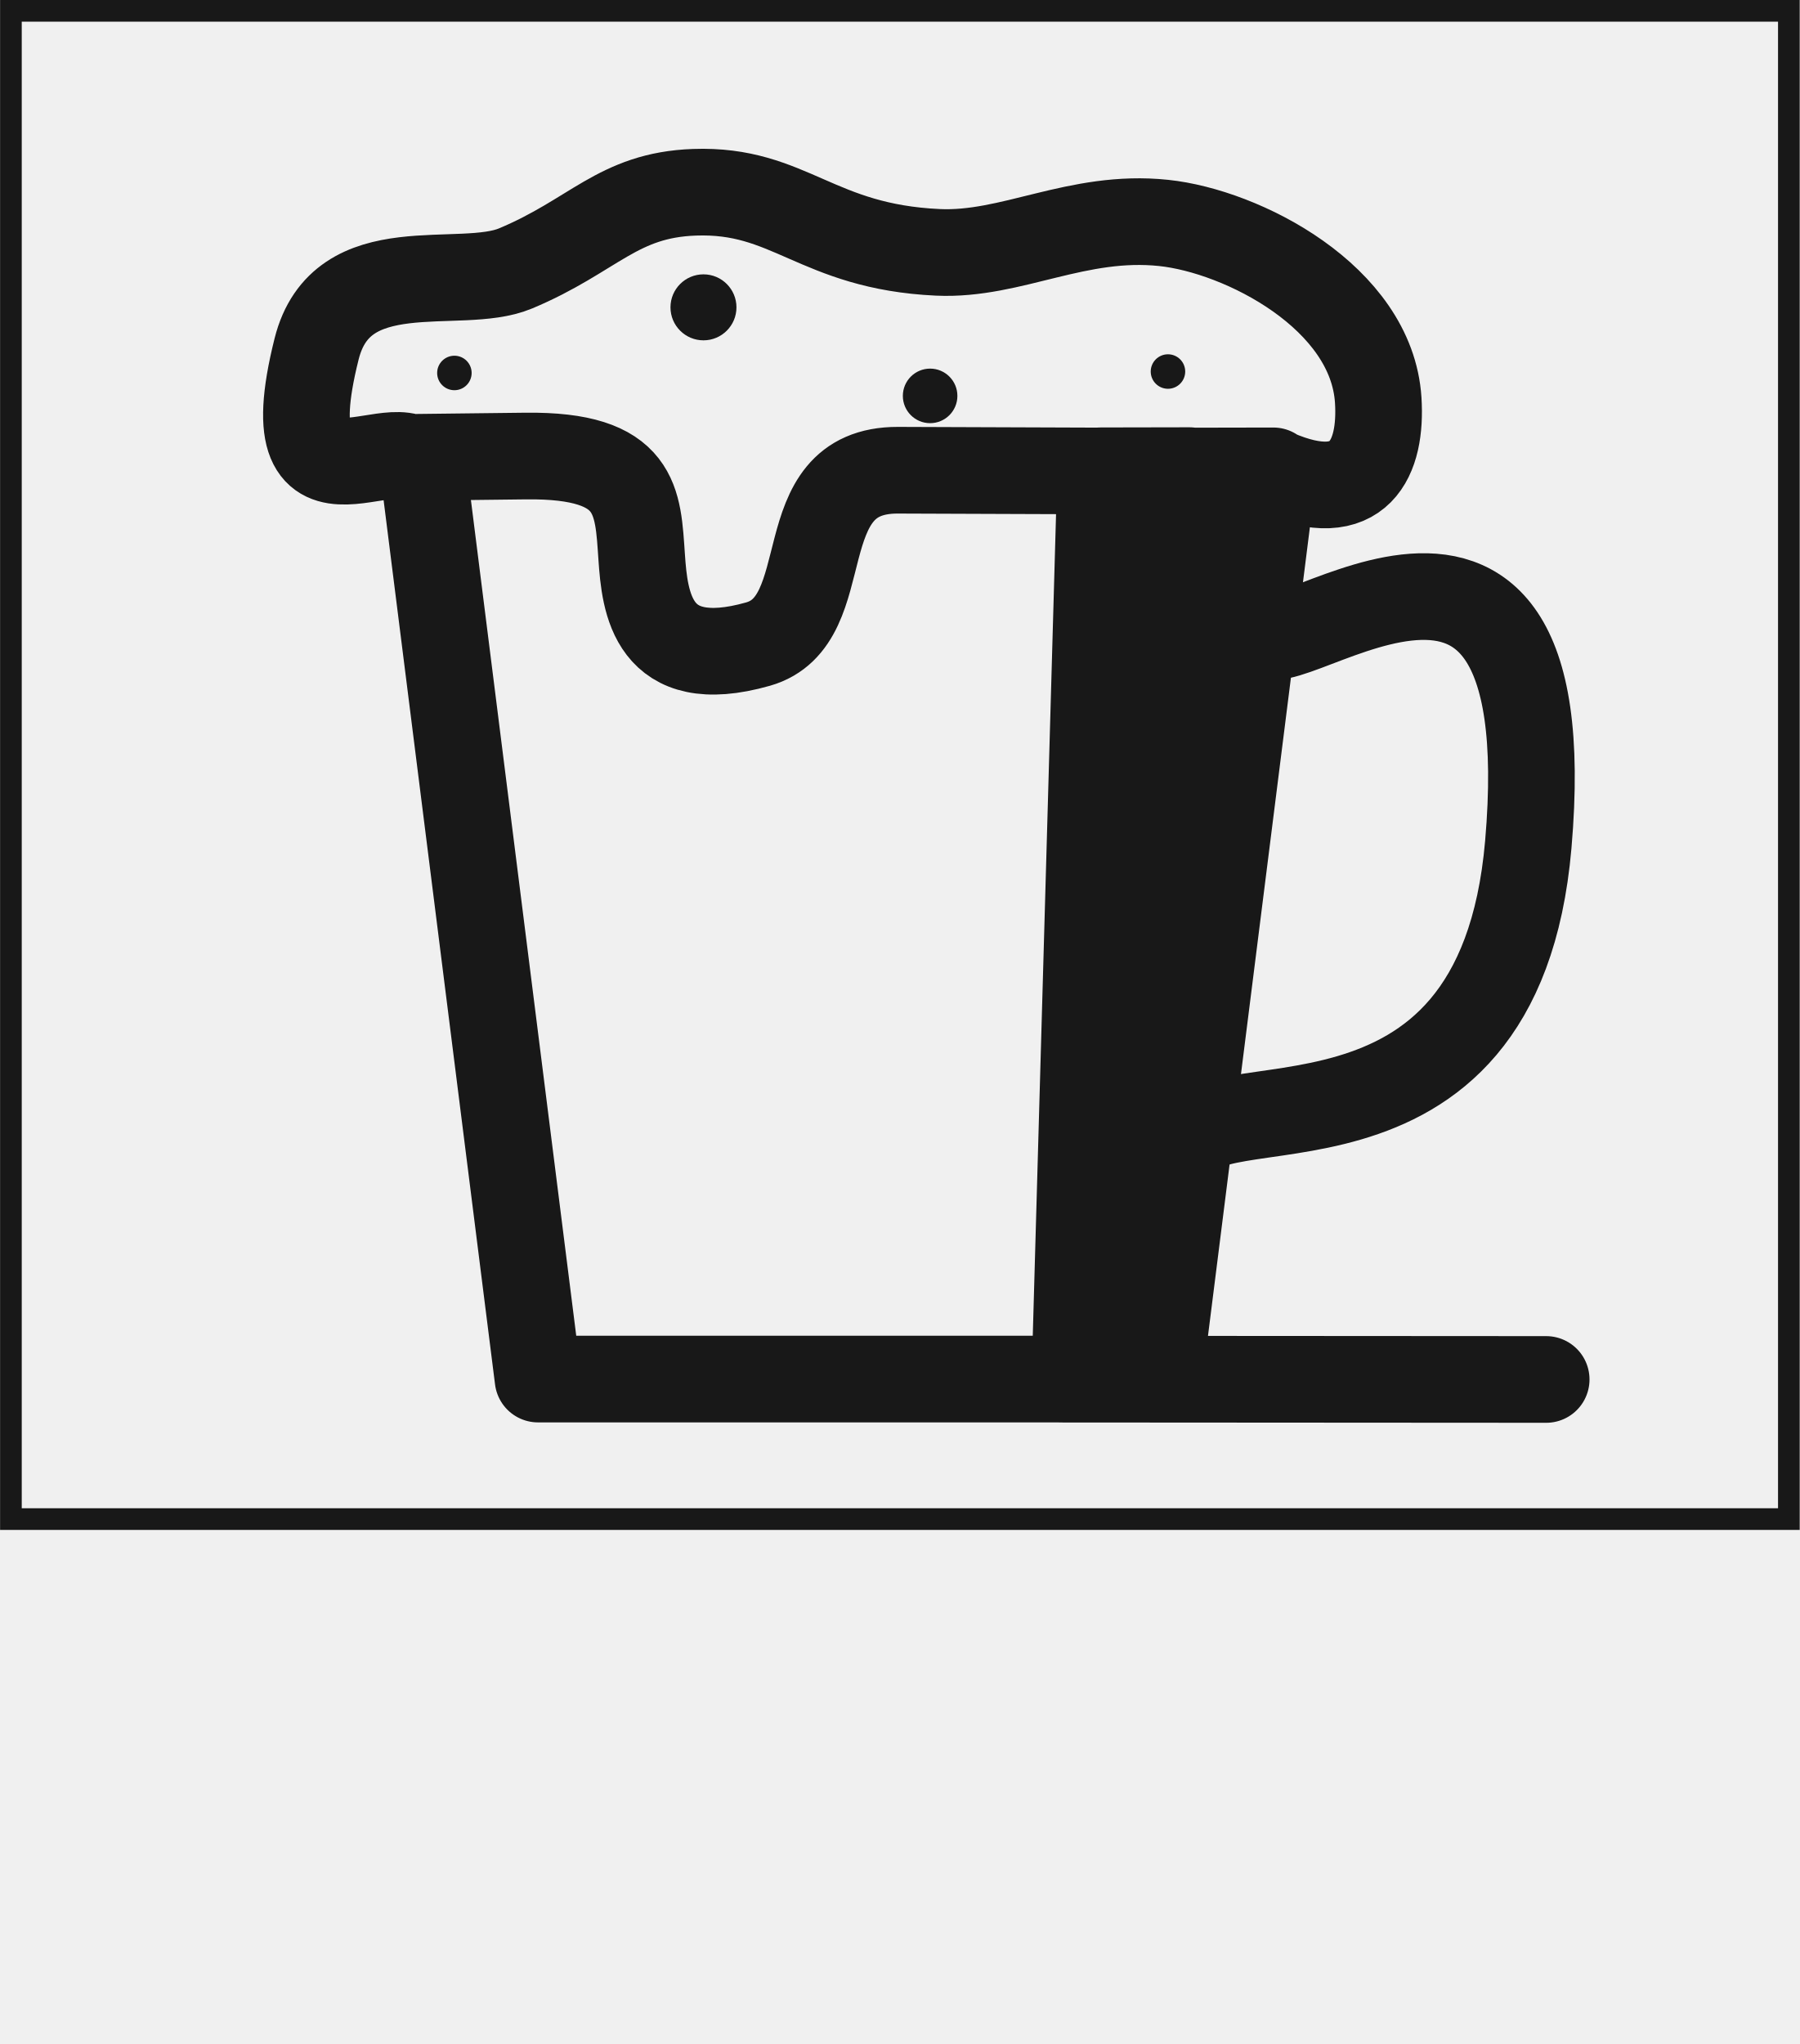
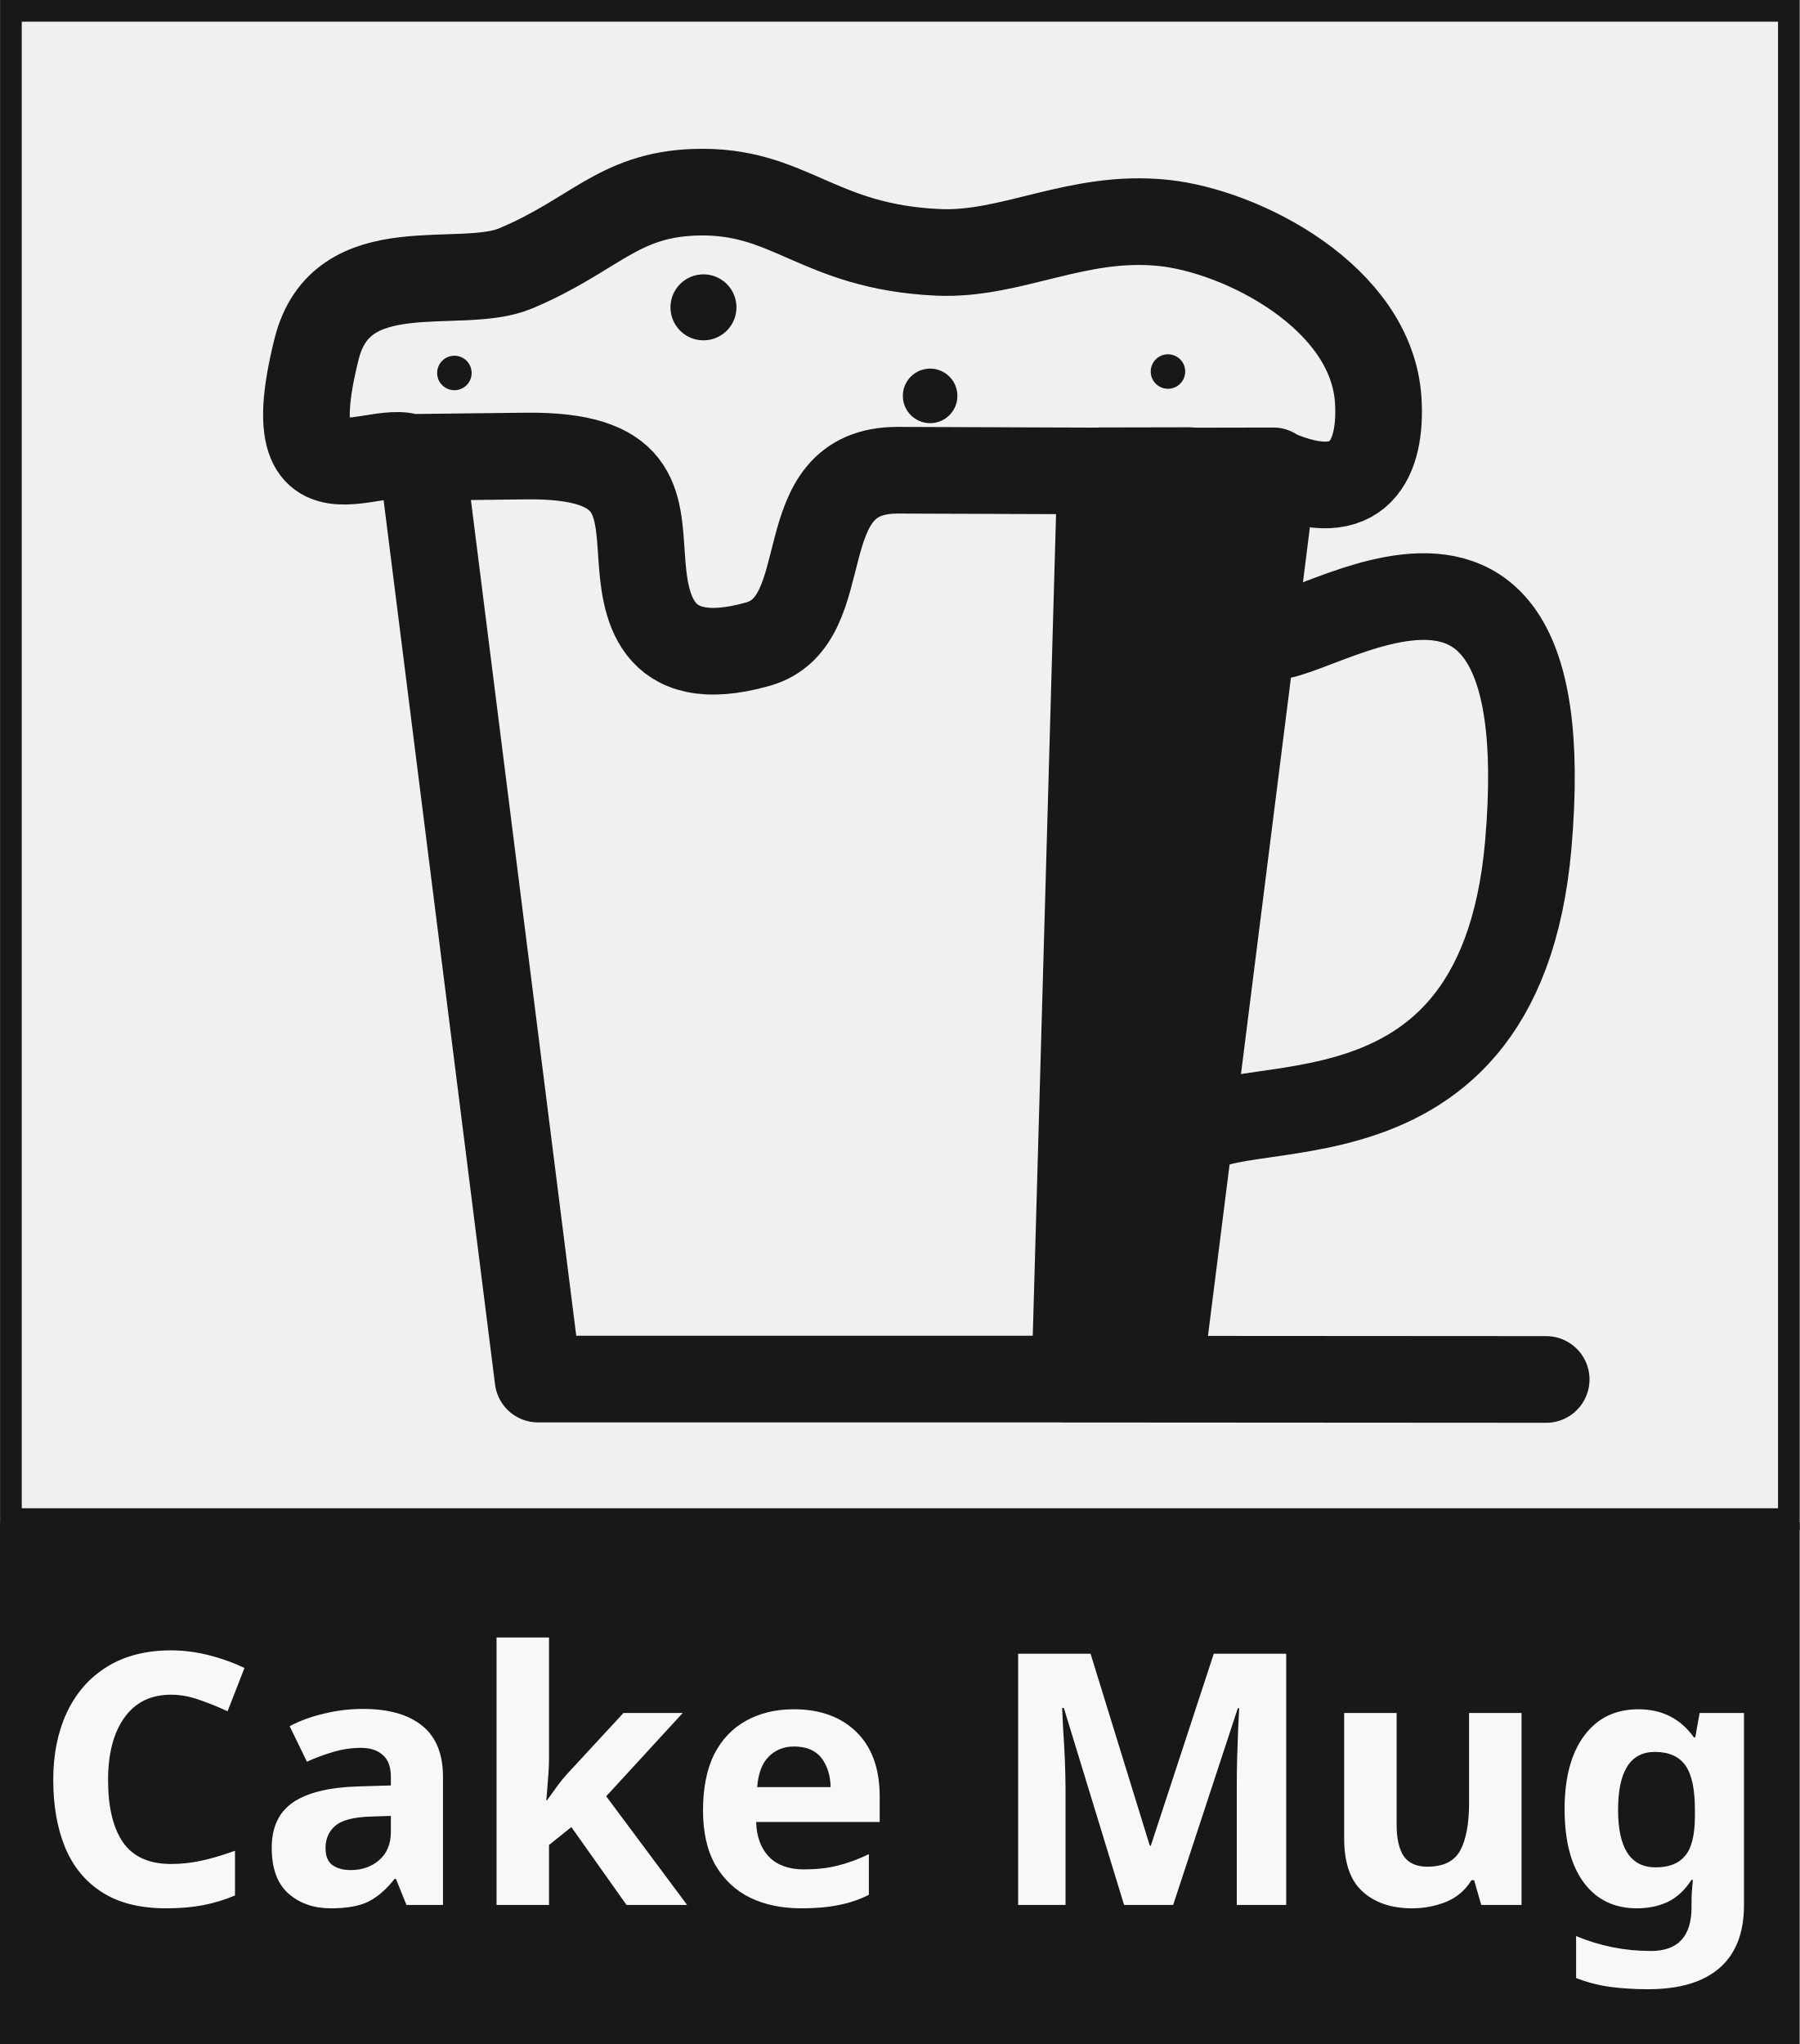
<svg xmlns="http://www.w3.org/2000/svg" xmlns:xlink="http://www.w3.org/1999/xlink" width="83.081mm" height="94.34mm" viewBox="0 0 83.081 94.34" version="1.1" id="svg5" xml:space="preserve">
  <defs id="defs2">
    <linearGradient id="linearGradient2786">
      <stop style="stop-color:#181818;stop-opacity:1;" offset="0" id="stop2784" />
    </linearGradient>
    <linearGradient xlink:href="#linearGradient2786" id="linearGradient2788" x1="65.818" y1="181.124" x2="144.025" y2="181.124" gradientUnits="userSpaceOnUse" />
    <filter id="mask-powermask-path-effect4974_inverse" style="color-interpolation-filters:sRGB" height="100" width="100" x="-50" y="-50">
      <feColorMatrix id="mask-powermask-path-effect4974_primitive1" values="1" type="saturate" result="fbSourceGraphic" />
      <feColorMatrix id="mask-powermask-path-effect4974_primitive2" values="-1 0 0 0 1 0 -1 0 0 1 0 0 -1 0 1 0 0 0 1 0 " in="fbSourceGraphic" />
    </filter>
    <filter id="mask-powermask-path-effect4998_inverse" style="color-interpolation-filters:sRGB" height="100" width="100" x="-50" y="-50">
      <feColorMatrix id="mask-powermask-path-effect4998_primitive1" values="1" type="saturate" result="fbSourceGraphic" />
      <feColorMatrix id="mask-powermask-path-effect4998_primitive2" values="-1 0 0 0 1 0 -1 0 0 1 0 0 -1 0 1 0 0 0 1 0 " in="fbSourceGraphic" />
    </filter>
    <filter id="mask-powermask-path-effect5010_inverse" style="color-interpolation-filters:sRGB" height="100" width="100" x="-50" y="-50">
      <feColorMatrix id="mask-powermask-path-effect5010_primitive1" values="1" type="saturate" result="fbSourceGraphic" />
      <feColorMatrix id="mask-powermask-path-effect5010_primitive2" values="-1 0 0 0 1 0 -1 0 0 1 0 0 -1 0 1 0 0 0 1 0 " in="fbSourceGraphic" />
    </filter>
    <filter id="mask-powermask-path-effect5754_inverse" style="color-interpolation-filters:sRGB" height="100" width="100" x="-50" y="-50">
      <feColorMatrix id="mask-powermask-path-effect5754_primitive1" values="1" type="saturate" result="fbSourceGraphic" />
      <feColorMatrix id="mask-powermask-path-effect5754_primitive2" values="-1 0 0 0 1 0 -1 0 0 1 0 0 -1 0 1 0 0 0 1 0 " in="fbSourceGraphic" />
    </filter>
-     <mask maskUnits="userSpaceOnUse" id="mask-powermask-path-effect6502">
-       <path id="mask-powermask-path-effect6502_box" style="fill:#ffffff;fill-opacity:1" d="m 62.491,167.275 h 85.079 v 26.077 H 62.491 Z" />
-       <text xml:space="preserve" style="font-style:normal;font-variant:normal;font-weight:bold;font-stretch:normal;font-size:16.228px;font-family:'Yu Gothic';-inkscape-font-specification:'Yu Gothic Bold';mix-blend-mode:normal;fill:#000000;fill-opacity:1;fill-rule:nonzero;stroke:none;stroke-width:1;stroke-linecap:butt;stroke-linejoin:miter;stroke-dasharray:none;stroke-opacity:1" x="65.01" y="185.934" id="text6500">
-         <tspan id="tspan6498" style="font-style:normal;font-variant:normal;font-weight:bold;font-stretch:normal;font-size:16.228px;font-family:'Yu Gothic';-inkscape-font-specification:'Yu Gothic Bold';fill:#000000;fill-opacity:1;fill-rule:nonzero;stroke-width:1" x="65.01" y="185.934">Cake Mug</tspan>
-       </text>
-     </mask>
    <filter id="mask-powermask-path-effect6502_inverse" style="color-interpolation-filters:sRGB" height="100" width="100" x="-50" y="-50">
      <feColorMatrix id="mask-powermask-path-effect6502_primitive1" values="1" type="saturate" result="fbSourceGraphic" />
      <feColorMatrix id="mask-powermask-path-effect6502_primitive2" values="-1 0 0 0 1 0 -1 0 0 1 0 0 -1 0 1 0 0 0 1 0 " in="fbSourceGraphic" />
    </filter>
  </defs>
  <g id="layer1" transform="translate(-63.49129,-98.01189)">
    <rect style="fill:none;fill-opacity:0;stroke:#181818;stroke-width:1;stroke-linecap:butt;stroke-linejoin:miter;stroke-dasharray:none;stroke-opacity:1" id="rect1307" width="82.077" height="69.613" x="63.995" y="98.512" />
    <path style="fill:none;fill-opacity:1;stroke:#181818;stroke-width:4;stroke-linecap:round;stroke-linejoin:round;stroke-dasharray:none;stroke-opacity:1" d="m 122.273,119.745 -5.284,41.917 H 88.329 l -5.284,-41.917 m 39.229,-8.9e-4 -4.096,0.008 -1.188,41.908 m 17.879,0.02 -22.406,-0.014 m 5.933,-41.933 -4.096,0.008 -1.188,41.908 M 82.997,119.835 c -0.634,-2.764 -7.137,3.235 -4.89,-5.718 1.149,-4.578 6.593,-2.632 9.182,-3.715 3.613,-1.511 4.712,-3.388 8.257,-3.516 4.412,-0.158 5.612,2.513 11.244,2.773 3.399,0.157 6.429,-1.777 10.418,-1.358 3.638,0.381 9.605,3.433 9.907,8.177 0.168,2.639 -0.813,5.052 -4.739,3.347 m -6.249,-0.069 -11.179,-0.041 c -5.198,-0.019 -2.679,6.95 -6.464,8.025 -4.911,1.394 -5.227,-1.958 -5.37,-4.009 -0.181,-2.602 -0.154,-4.731 -5.349,-4.671 l -4.994,0.058" id="path436-7" />
    <path d="m 121.8,126.884 c -0.409,3.15 13.981,-9.962 12.243,10.105 -1.378,15.907 -15.395,10.582 -15.835,14.075" style="fill:none;stroke:#181818;stroke-width:4;stroke-linecap:round;stroke-linejoin:round;stroke-dasharray:none;stroke-opacity:1" id="path1220" />
-     <path style="fill:#181818;fill-opacity:1;stroke:none;stroke-width:1;stroke-linecap:butt;stroke-linejoin:bevel;stroke-dasharray:none;stroke-opacity:1" id="rect1779" width="83.079" height="24.077" x="63.491" y="168.275" mask="url(#mask-powermask-path-effect6502)" d="m 63.491,168.275 h 83.079 v 24.077 H 63.491 Z" />
+     <rect style="fill:#181818;fill-opacity:1;stroke:none;stroke-width:1;stroke-linecap:butt;stroke-linejoin:bevel;stroke-dasharray:none;stroke-opacity:1" id="rect1779" width="83.079" height="24.077" x="63.491" y="168.275" />
+     <text xml:space="preserve" style="font-style:normal;font-variant:normal;font-weight:bold;font-stretch:normal;font-size:16.228px;font-family:'Yu Gothic';-inkscape-font-specification:'Yu Gothic Bold';mix-blend-mode:normal;fill:#f8f8f8;fill-opacity:1;fill-rule:nonzero;stroke:none;stroke-width:1;stroke-linecap:butt;stroke-linejoin:miter;stroke-dasharray:none;stroke-opacity:1" x="65.01" y="185.934" id="text2147">
+       <tspan id="tspan2145" style="font-style:normal;font-variant:normal;font-weight:bold;font-stretch:normal;font-size:16.228px;font-family:'Yu Gothic';-inkscape-font-specification:'Yu Gothic Bold';fill:#f8f8f8;fill-opacity:1;fill-rule:nonzero;stroke-width:1" x="65.01" y="185.934">Cake Mug</tspan>
+     </text>
    <circle style="fill:#181818;fill-opacity:1;stroke:none;stroke-width:4;stroke-linecap:butt;stroke-linejoin:miter;stroke-dasharray:none;stroke-opacity:1" id="path7024" cy="112.197" cx="95.966" r="1.523" />
    <circle style="fill:#181818;fill-opacity:1;stroke:none;stroke-width:4;stroke-linecap:butt;stroke-linejoin:miter;stroke-dasharray:none;stroke-opacity:1" id="path7024-9" cy="115.16" cx="117.409" r="0.796" />
    <circle style="fill:#181818;fill-opacity:1;stroke:none;stroke-width:4;stroke-linecap:butt;stroke-linejoin:miter;stroke-dasharray:none;stroke-opacity:1" id="path7024-9-3" cy="116.284" cx="106.429" r="1.259" />
    <circle style="fill:#181818;fill-opacity:1;stroke:none;stroke-width:4;stroke-linecap:butt;stroke-linejoin:miter;stroke-dasharray:none;stroke-opacity:1" id="path7024-9-33" cy="115.226" cx="84.468" r="0.796" />
  </g>
</svg>
